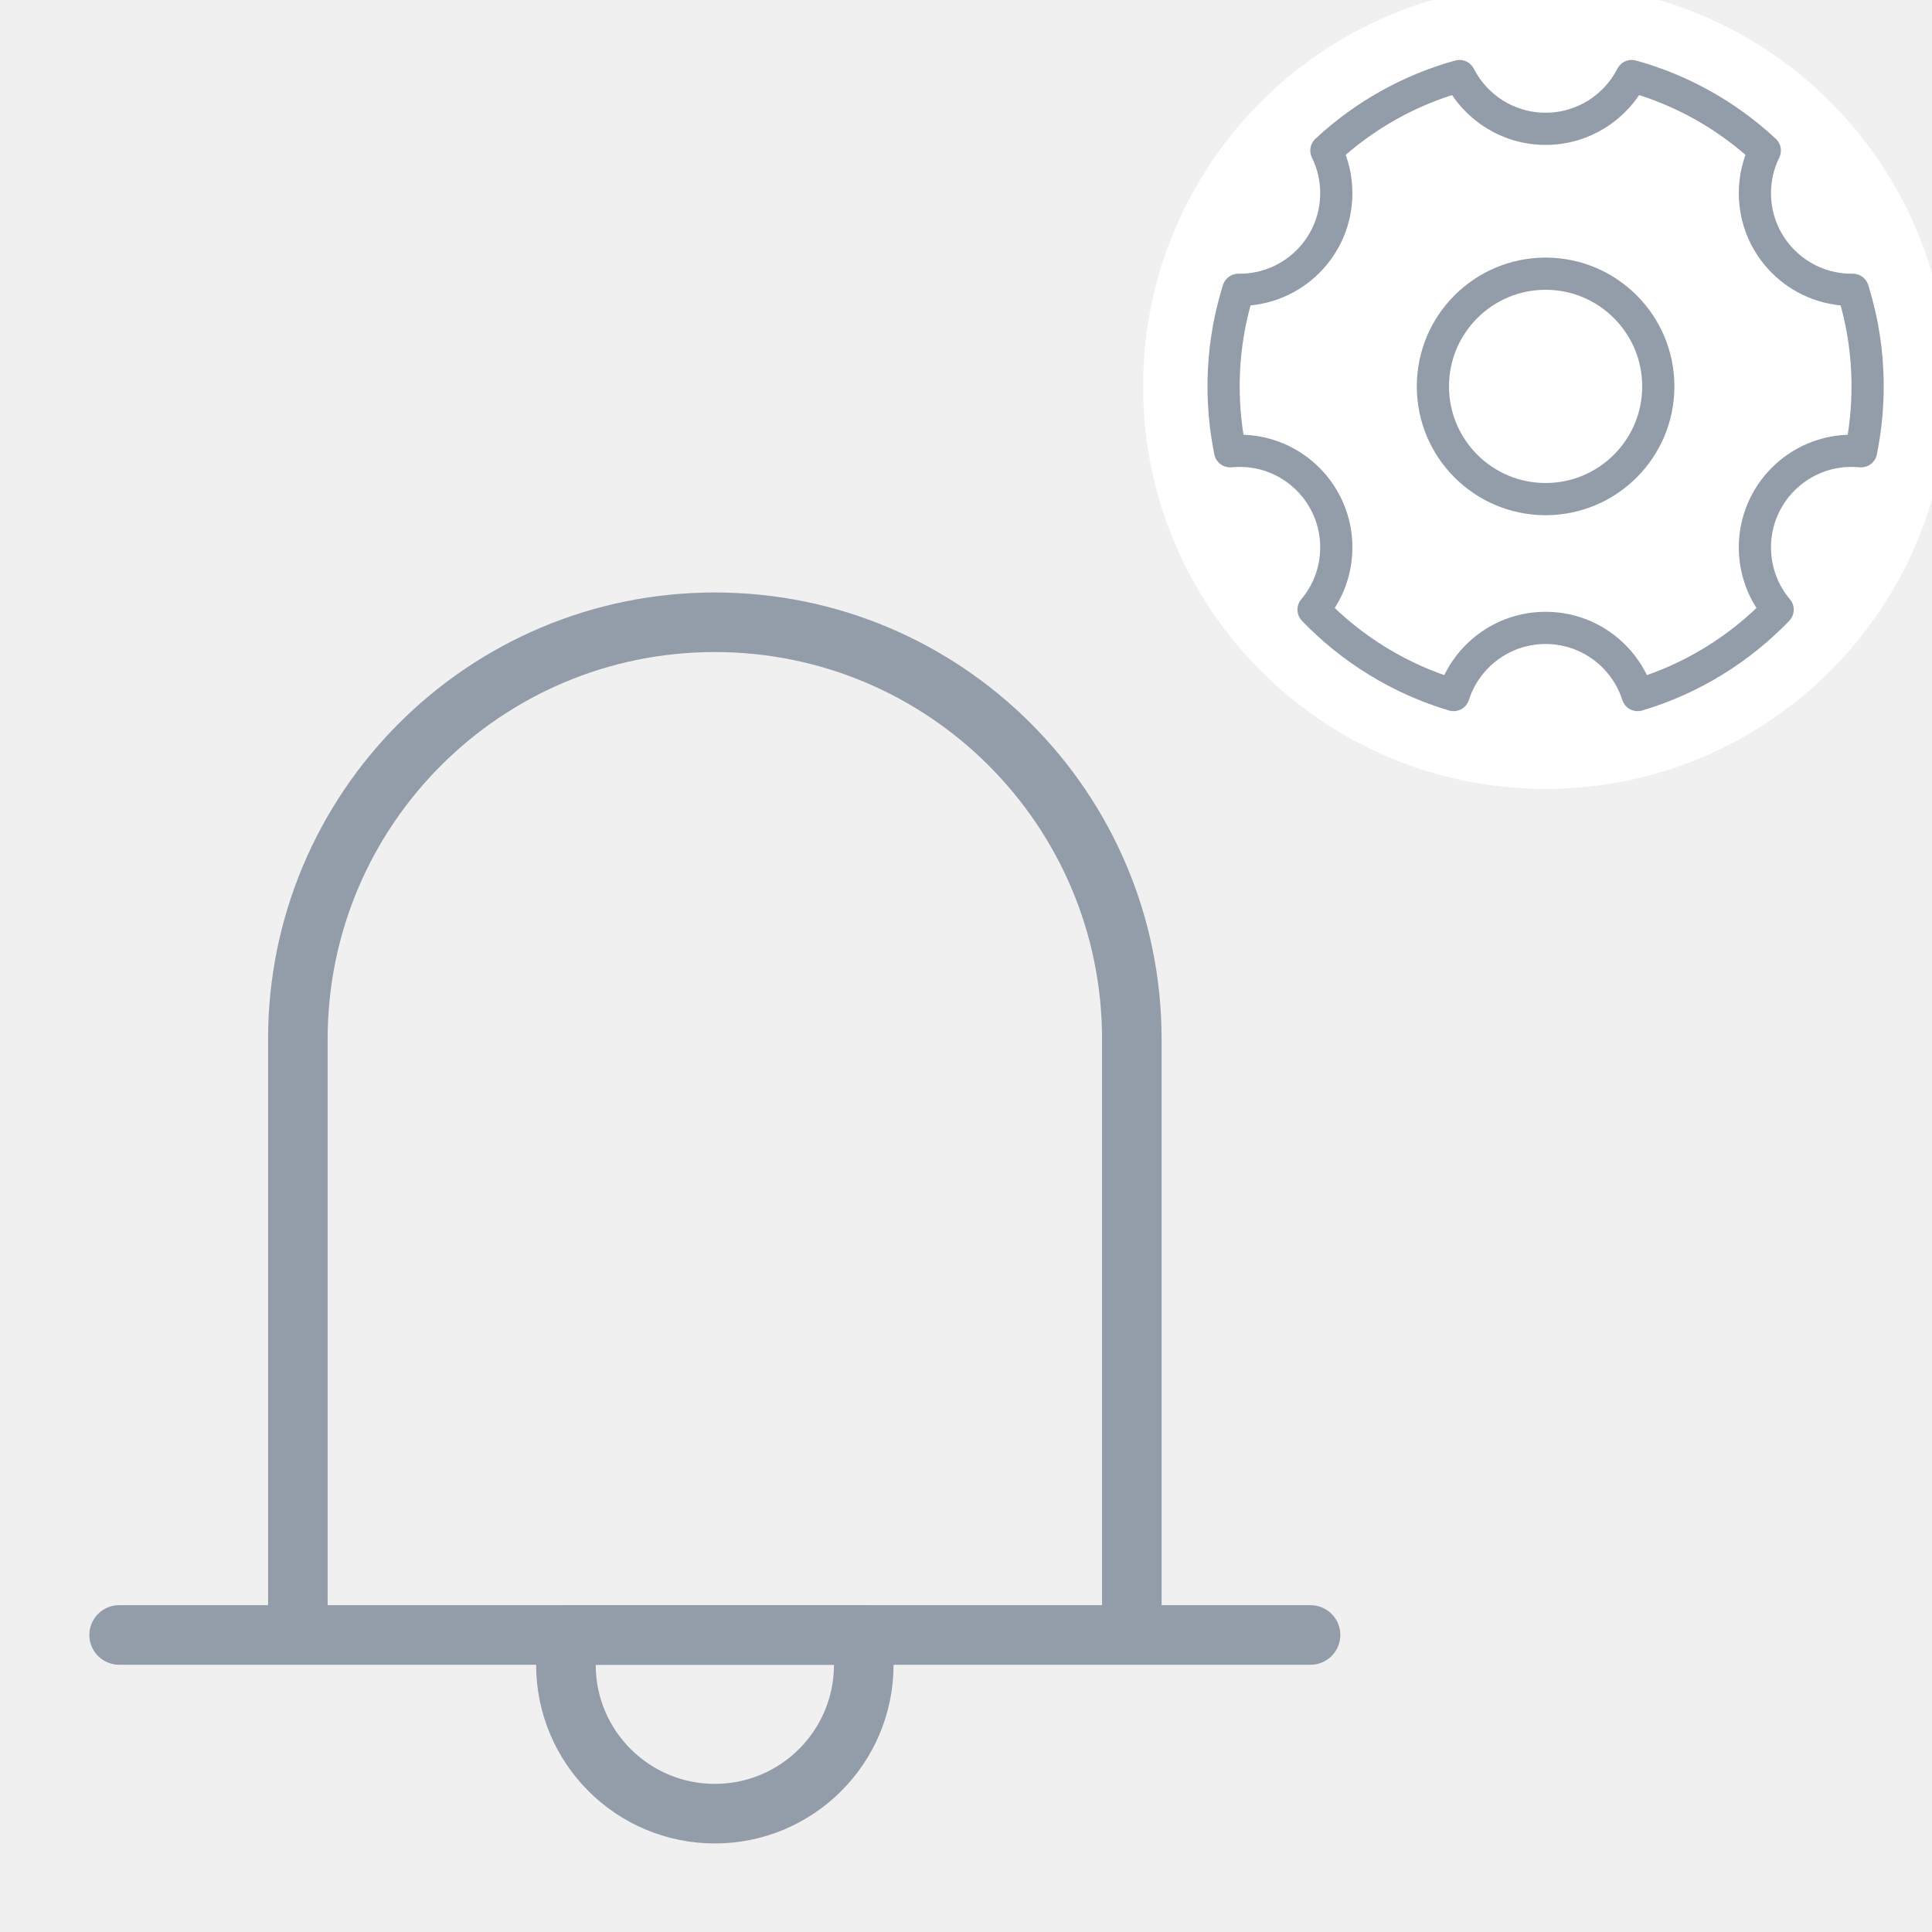
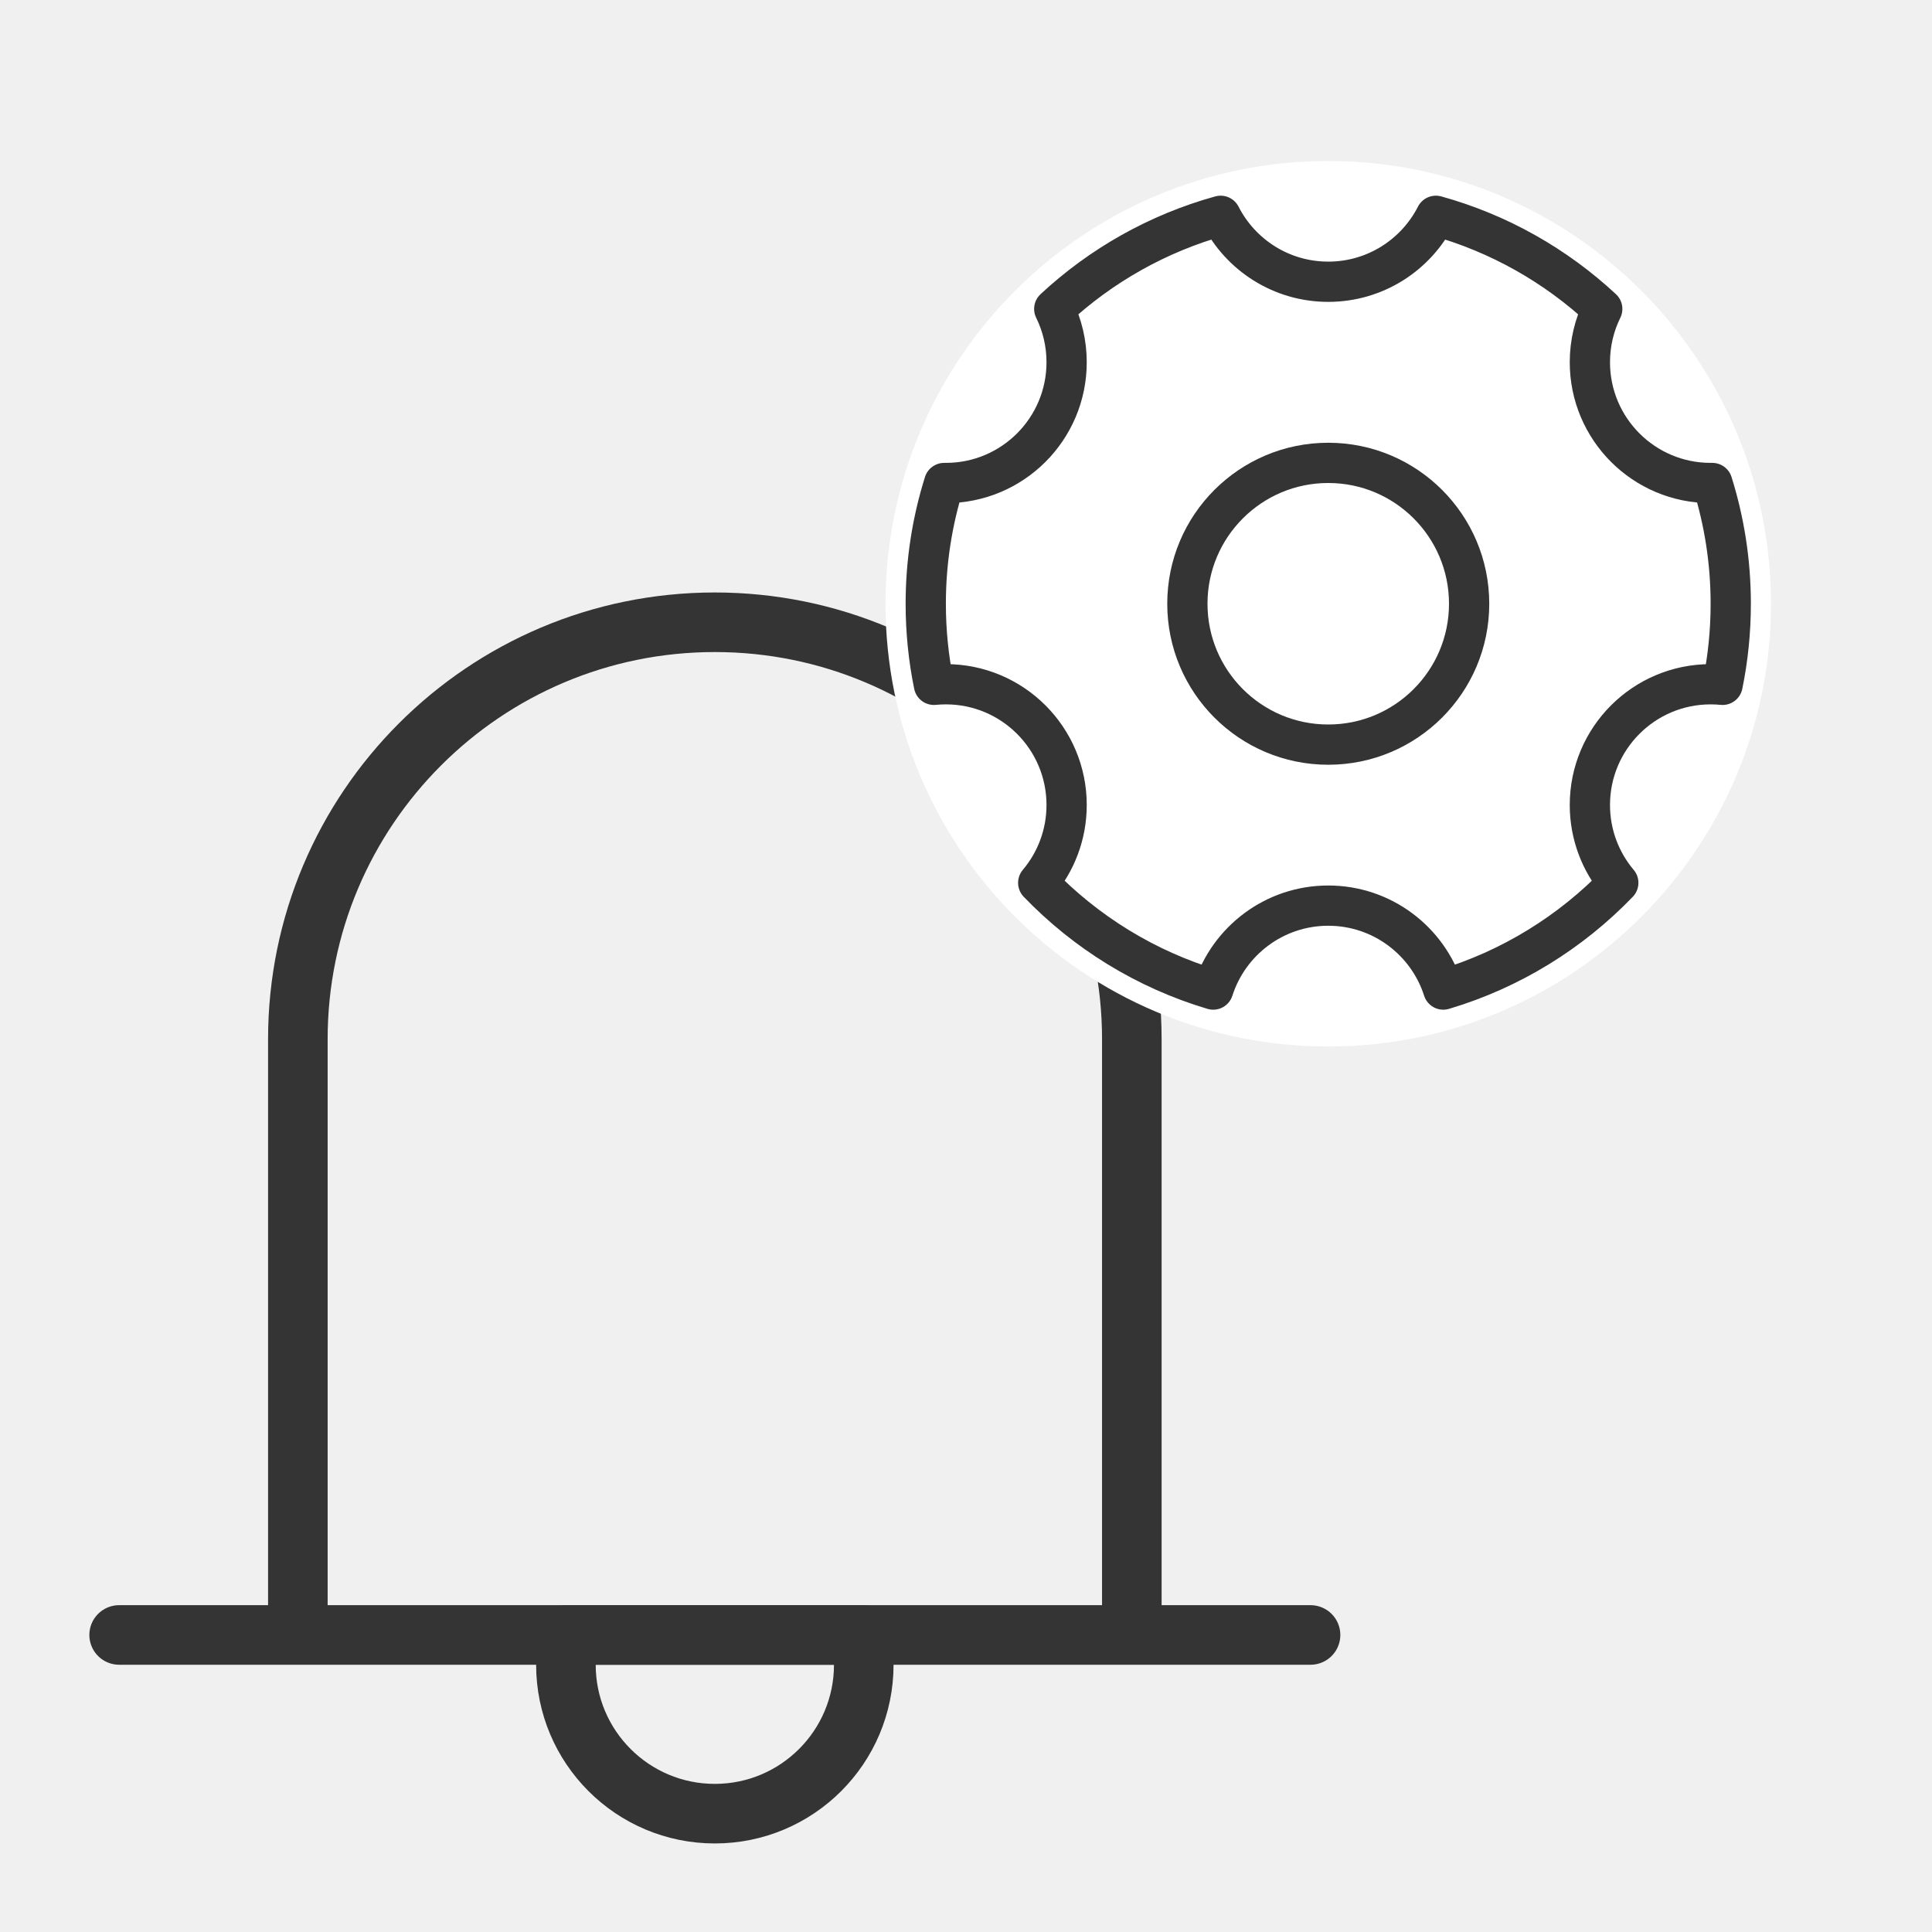
<svg xmlns="http://www.w3.org/2000/svg" width="24" height="24" viewBox="0 0 48 48" fill="none">
  <g transform="translate(0 12.5) scale(0.74)">
    <path d="M24 4C16.268 4 10 10.268 10 18V38H38V18C38 10.268 31.732 4 24 4Z" fill="none" />
-     <path d="M10 38V18C10 10.268 16.268 4 24 4C31.732 4 38 10.268 38 18V38M4 38H44" stroke="#939DAA" stroke-width="2" stroke-linecap="round" stroke-linejoin="round" />
-     <path d="M24 44C26.761 44 29 41.761 29 39V38H19V39C19 41.761 21.239 44 24 44Z" fill="none" stroke="#939DAA" stroke-width="2" stroke-linecap="round" stroke-linejoin="round" />
+     <path d="M10 38V18C10 10.268 16.268 4 24 4C31.732 4 38 10.268 38 18V38M4 38H44" stroke="#343434" stroke-width="2" stroke-linecap="round" stroke-linejoin="round" />
+     <path d="M24 44C26.761 44 29 41.761 29 39V38H19V39C19 41.761 21.239 44 24 44Z" fill="none" stroke="#343434" stroke-width="2" stroke-linecap="round" stroke-linejoin="round" />
  </g>
-   <circle cx="38.40" cy="9.60" r="10" fill="#FFFFFF" />
-   <g transform="translate(28.8 0) scale(0.4)">
-     <path d="M18.284 43.171C14.933 42.174 11.95 40.321 9.588 37.867C10.469 36.823 11 35.473 11 34C11 30.686 8.314 28 5 28C4.8 28 4.601 28.01 4.406 28.029C4.14 26.728 4 25.38 4 24C4 21.91 4.321 19.894 4.916 18C4.944 18 4.972 18 5 18C8.314 18 11 15.314 11 12C11 11.049 10.779 10.149 10.385 9.35C12.697 7.199 15.521 5.59 18.652 4.723C19.644 6.668 21.667 8 24 8C26.333 8 28.356 6.668 29.348 4.723C32.48 5.59 35.303 7.199 37.615 9.35C37.221 10.149 37 11.049 37 12C37 15.314 39.686 18 43 18C43.028 18 43.056 18 43.084 18C43.679 19.894 44 21.91 44 24C44 25.38 43.86 26.728 43.594 28.029C43.399 28.01 43.2 28 43 28C39.686 28 37 30.686 37 34C37 35.473 37.531 36.823 38.412 37.867C36.05 40.321 33.067 42.174 29.716 43.171C28.943 40.752 26.676 39 24 39C21.324 39 19.057 40.752 18.284 43.171Z" fill="none" stroke="#939DAA" stroke-width="2" stroke-linejoin="round" />
-     <path d="M24 31C27.866 31 31 27.866 31 24C31 20.134 27.866 17 24 17C20.134 17 17 20.134 17 24C17 27.866 20.134 31 24 31Z" fill="none" stroke="#939DAA" stroke-width="2" stroke-linejoin="round" />
+   <circle cx="33.00" cy="15.00" r="11" fill="#FFFFFF" />
+   <g transform="translate(21 3) scale(0.5)">
+     <path d="M18.284 43.171C14.933 42.174 11.95 40.321 9.588 37.867C10.469 36.823 11 35.473 11 34C11 30.686 8.314 28 5 28C4.8 28 4.601 28.01 4.406 28.029C4.14 26.728 4 25.38 4 24C4 21.91 4.321 19.894 4.916 18C4.944 18 4.972 18 5 18C8.314 18 11 15.314 11 12C11 11.049 10.779 10.149 10.385 9.35C12.697 7.199 15.521 5.59 18.652 4.723C19.644 6.668 21.667 8 24 8C26.333 8 28.356 6.668 29.348 4.723C32.48 5.59 35.303 7.199 37.615 9.35C37.221 10.149 37 11.049 37 12C37 15.314 39.686 18 43 18C43.028 18 43.056 18 43.084 18C43.679 19.894 44 21.91 44 24C44 25.38 43.86 26.728 43.594 28.029C43.399 28.01 43.2 28 43 28C39.686 28 37 30.686 37 34C37 35.473 37.531 36.823 38.412 37.867C36.05 40.321 33.067 42.174 29.716 43.171C28.943 40.752 26.676 39 24 39C21.324 39 19.057 40.752 18.284 43.171Z" fill="none" stroke="#343434" stroke-width="2" stroke-linejoin="round" />
+     <path d="M24 31C27.866 31 31 27.866 31 24C31 20.134 27.866 17 24 17C20.134 17 17 20.134 17 24C17 27.866 20.134 31 24 31Z" fill="none" stroke="#343434" stroke-width="2" stroke-linejoin="round" />
  </g>
</svg>
